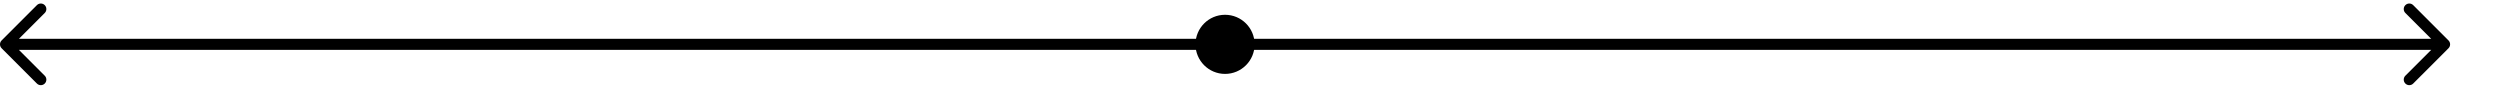
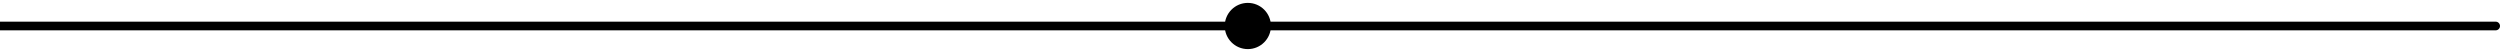
- <svg xmlns="http://www.w3.org/2000/svg" width="451" height="16" viewBox="0 0 451 16" fill="none">
-   <path d="M0.293 7.293C-0.098 7.683 -0.098 8.317 0.293 8.707L6.657 15.071C7.047 15.462 7.681 15.462 8.071 15.071C8.462 14.681 8.462 14.047 8.071 13.657L2.414 8L8.071 2.343C8.462 1.953 8.462 1.319 8.071 0.929C7.681 0.538 7.047 0.538 6.657 0.929L0.293 7.293ZM215.667 8C215.667 10.945 218.054 13.333 221 13.333C223.946 13.333 226.333 10.945 226.333 8C226.333 5.054 223.946 2.667 221 2.667C218.054 2.667 215.667 5.054 215.667 8ZM1 8V9H221V8V7H1V8Z" fill="black" />
-   <path d="M221 7C220.448 7 220 7.448 220 8C220 8.552 220.448 9 221 9V7ZM441.707 8.707C442.098 8.317 442.098 7.683 441.707 7.293L435.343 0.929C434.953 0.538 434.319 0.538 433.929 0.929C433.538 1.319 433.538 1.953 433.929 2.343L439.586 8L433.929 13.657C433.538 14.047 433.538 14.681 433.929 15.071C434.319 15.462 434.953 15.462 435.343 15.071L441.707 8.707ZM221 8V9H441V8V7H221V8Z" fill="black" />
+ <svg xmlns="http://www.w3.org/2000/svg" width="577" height="12" viewBox="0 0 577 12" fill="none">
+   <path d="M1 5H0V7H1V5ZM282.667 6C282.667 8.946 285.054 11.333 288 11.333C290.946 11.333 293.333 8.946 293.333 6C293.333 3.054 290.946 0.667 288 0.667C285.054 0.667 282.667 3.054 282.667 6ZM1 6V7H288V6V5H1V6Z" fill="black" />
+   <path d="M288 6H576" stroke="black" stroke-width="2" stroke-linecap="round" />
</svg>
